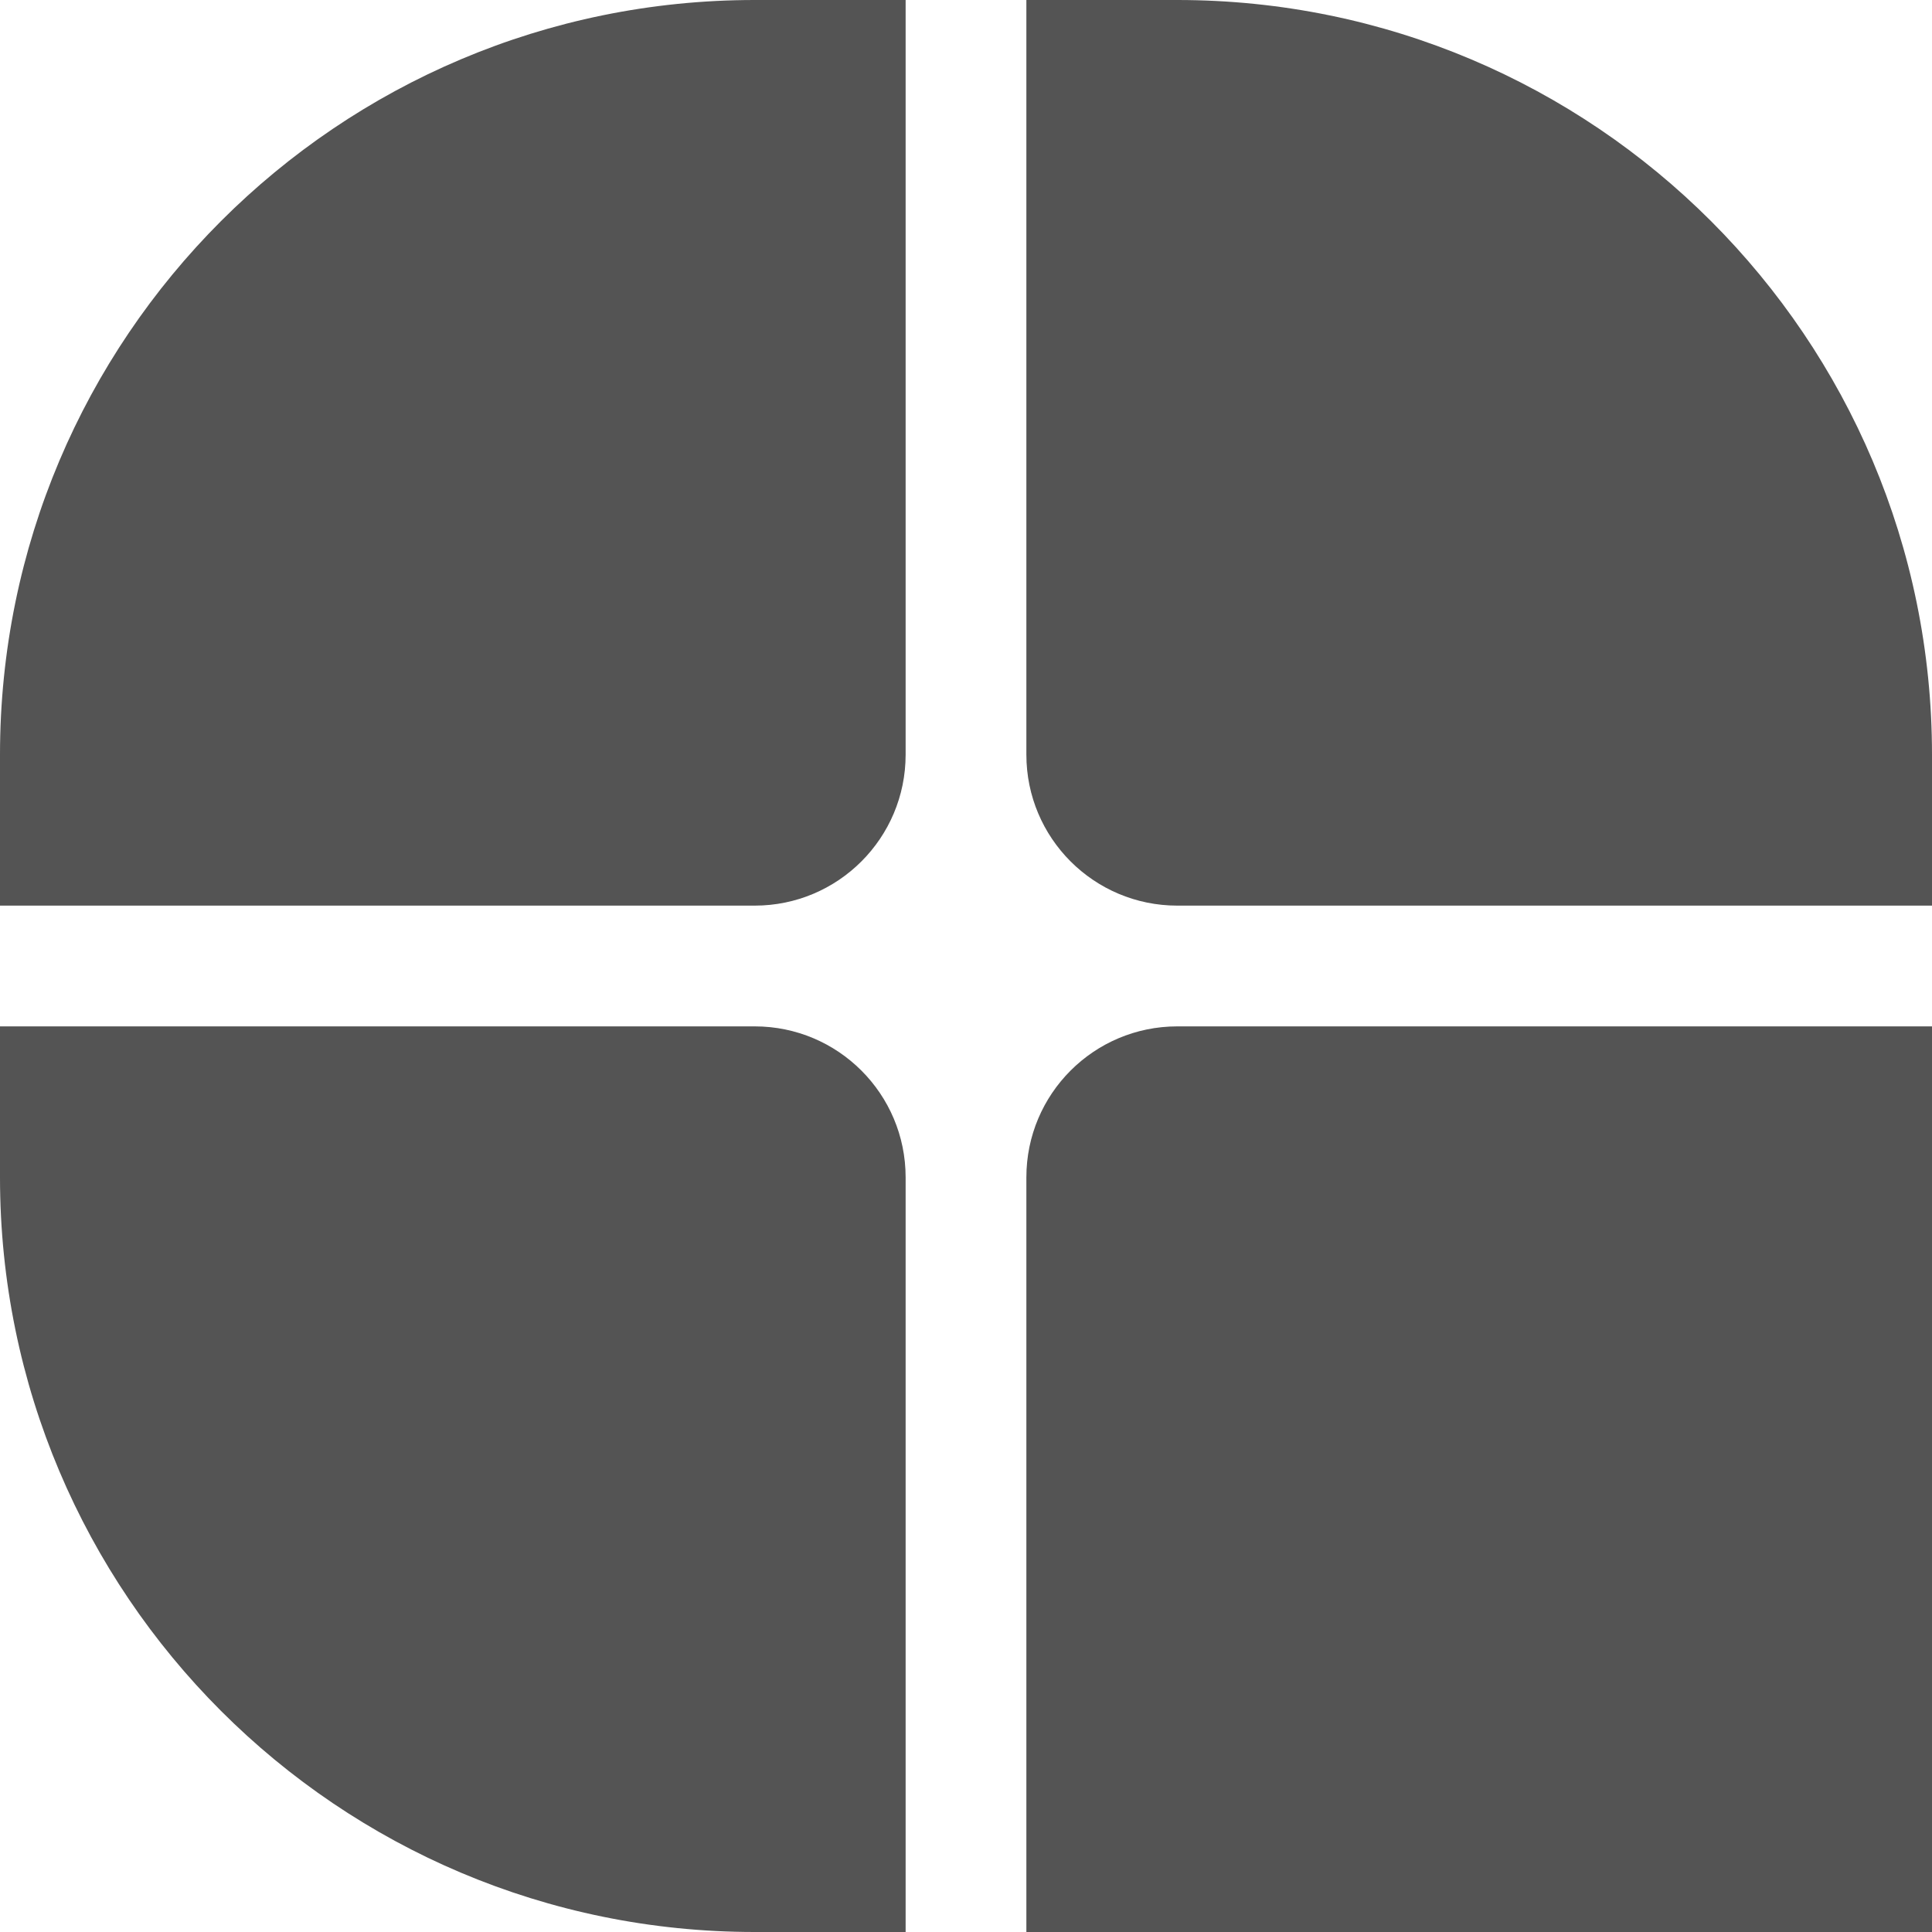
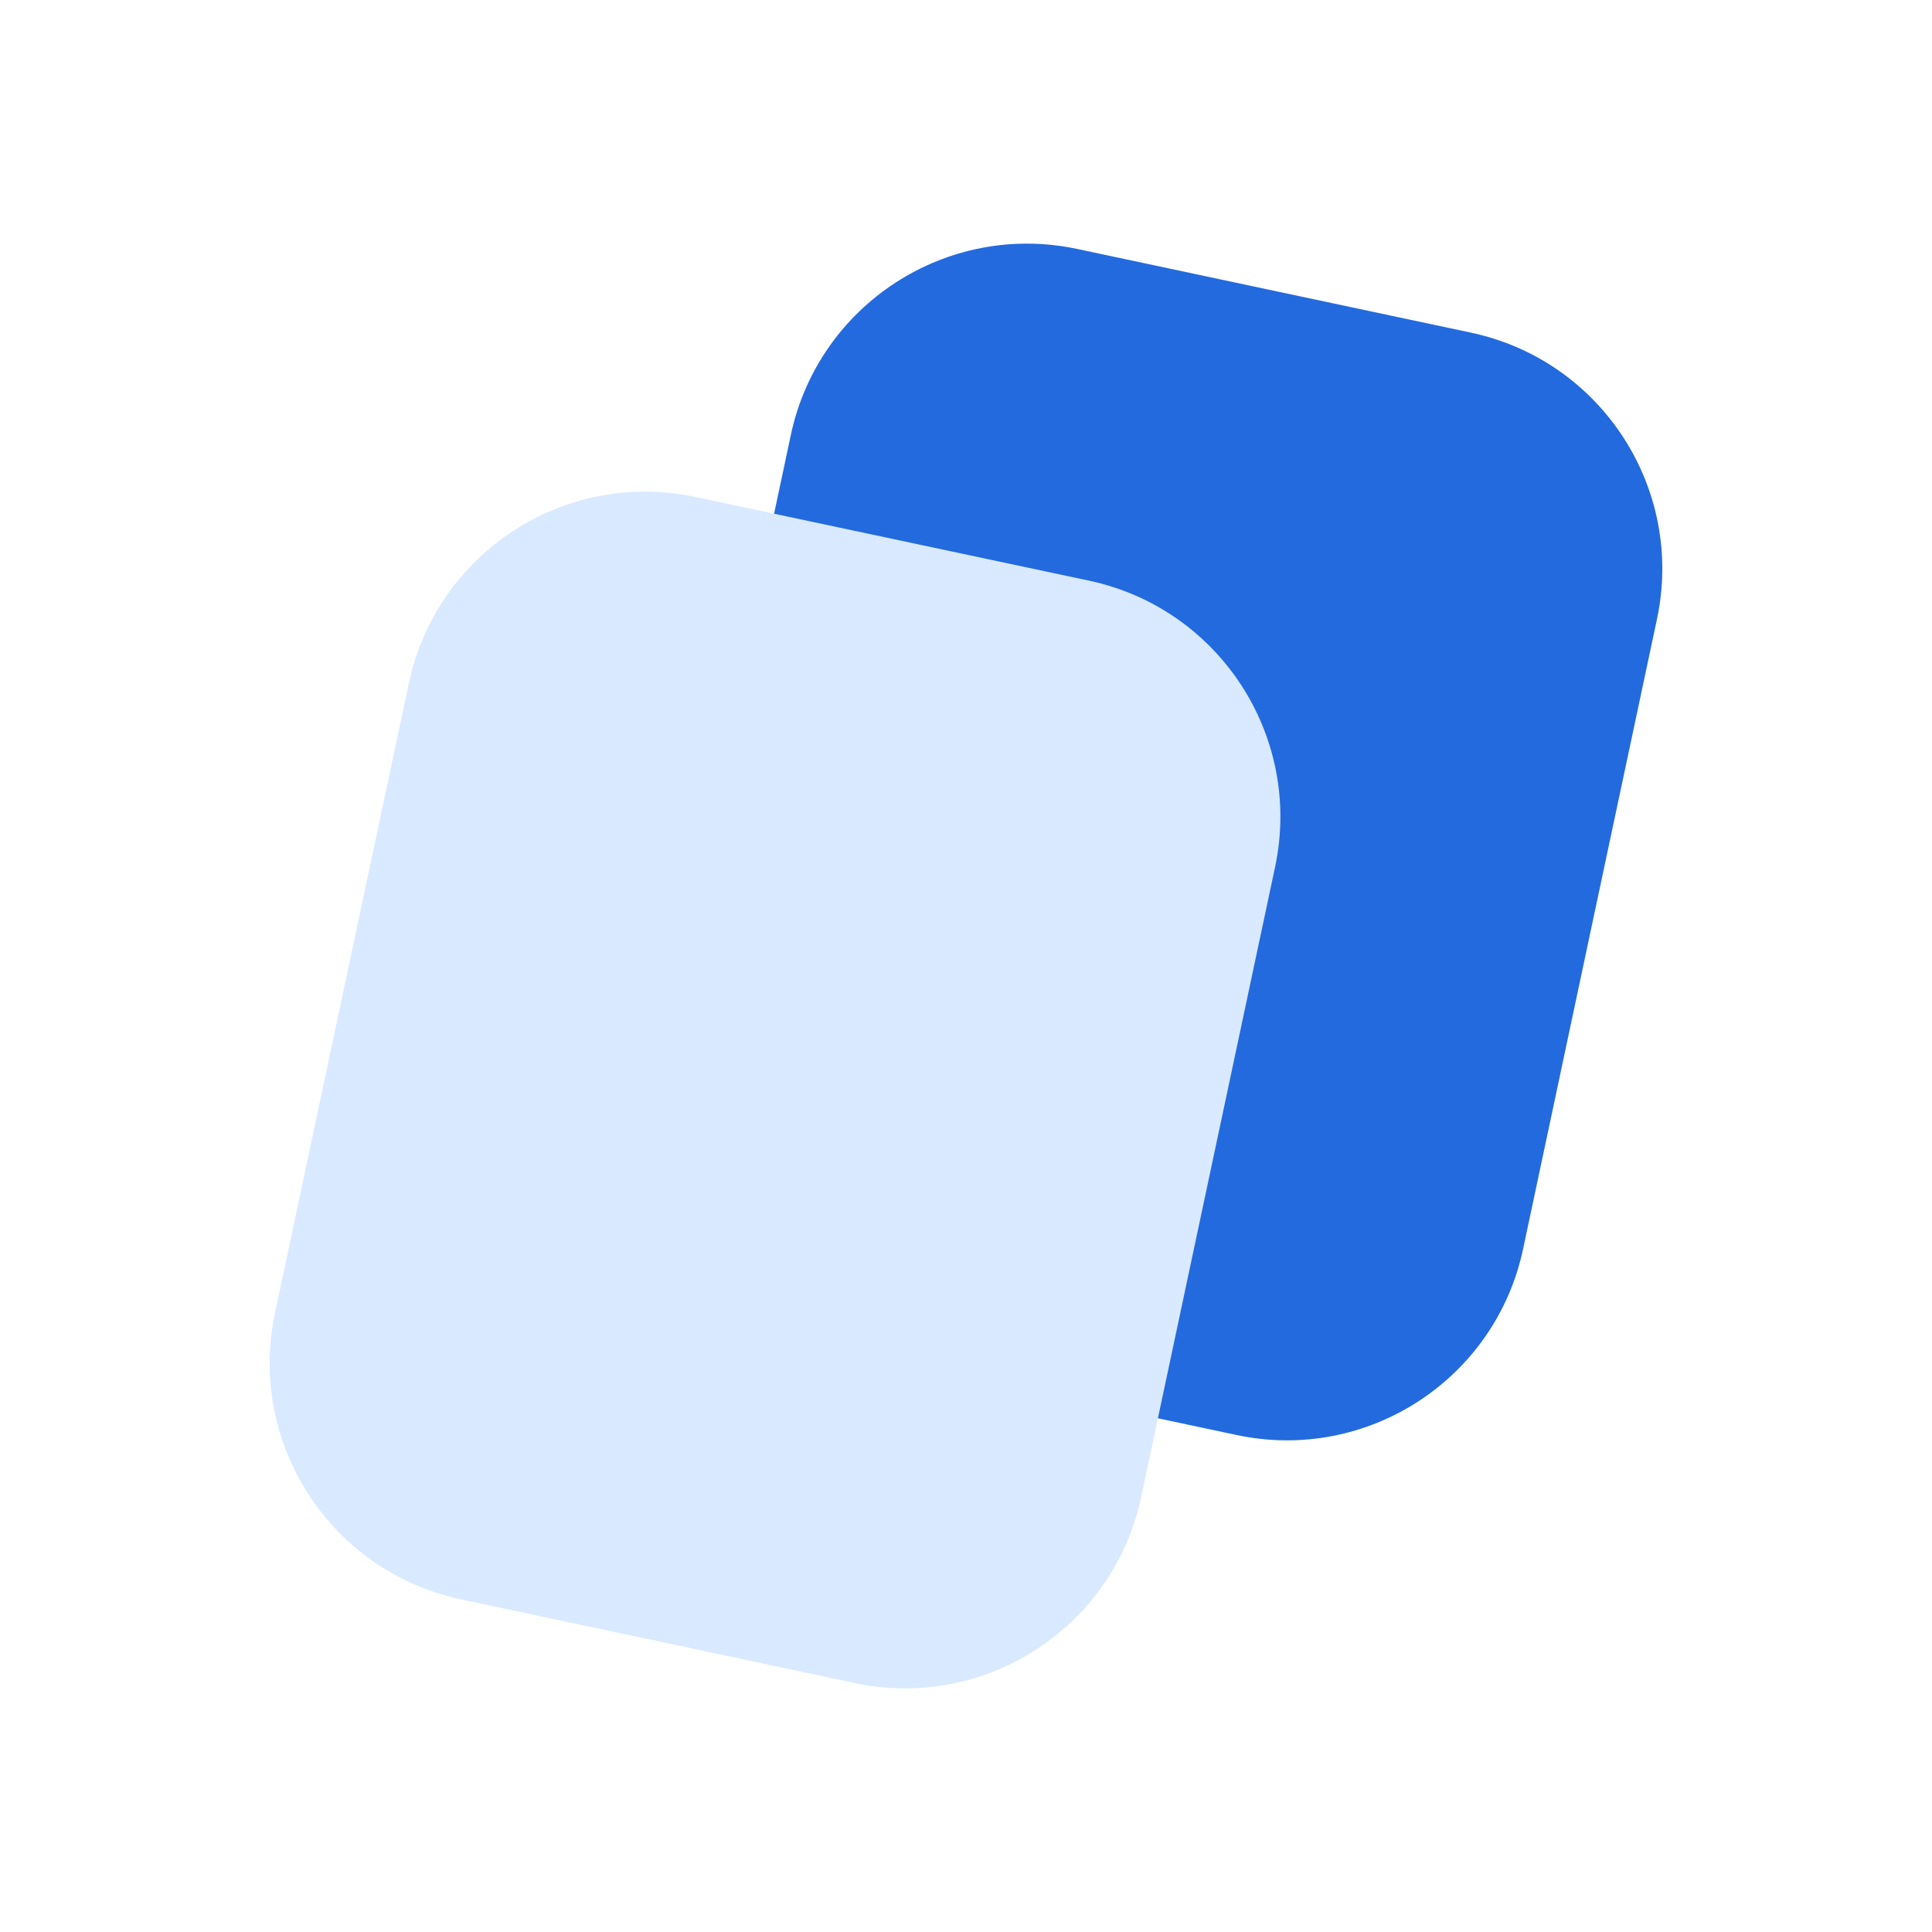
- <svg xmlns="http://www.w3.org/2000/svg" width="256" height="256" viewBox="0 0 256 256" fill="none">
-   <path d="M 100 136 C 111.046 136 120 144.954 120 156 L 120 256 L 100 256 C 44.772 256 0 211.228 0 156 L 0 136 Z M 256 256 L 136 256 L 136 156 C 136 144.954 144.954 136 156 136 L 256 136 Z M 120 100 C 120 111.046 111.046 120 100 120 L 0 120 L 0 100 C 0 44.772 44.772 0 100 0 L 120 0 Z M 156 0 C 211.228 0 256 44.772 256 100 L 256 120 L 156 120 C 144.954 120 136 111.046 136 100 L 136 0 Z" fill="rgb(84, 84, 84)" />
+ <svg xmlns="http://www.w3.org/2000/svg" viewBox="0 0 48 48">
+   <g transform="rotate(12 24 24)">
+     <rect x="17" y="6" width="22" height="28" rx="6" fill="#236ade" />
+     <rect x="9" y="14" width="22" height="28" rx="6" fill="#d9e9ff" />
+   </g>
</svg>
